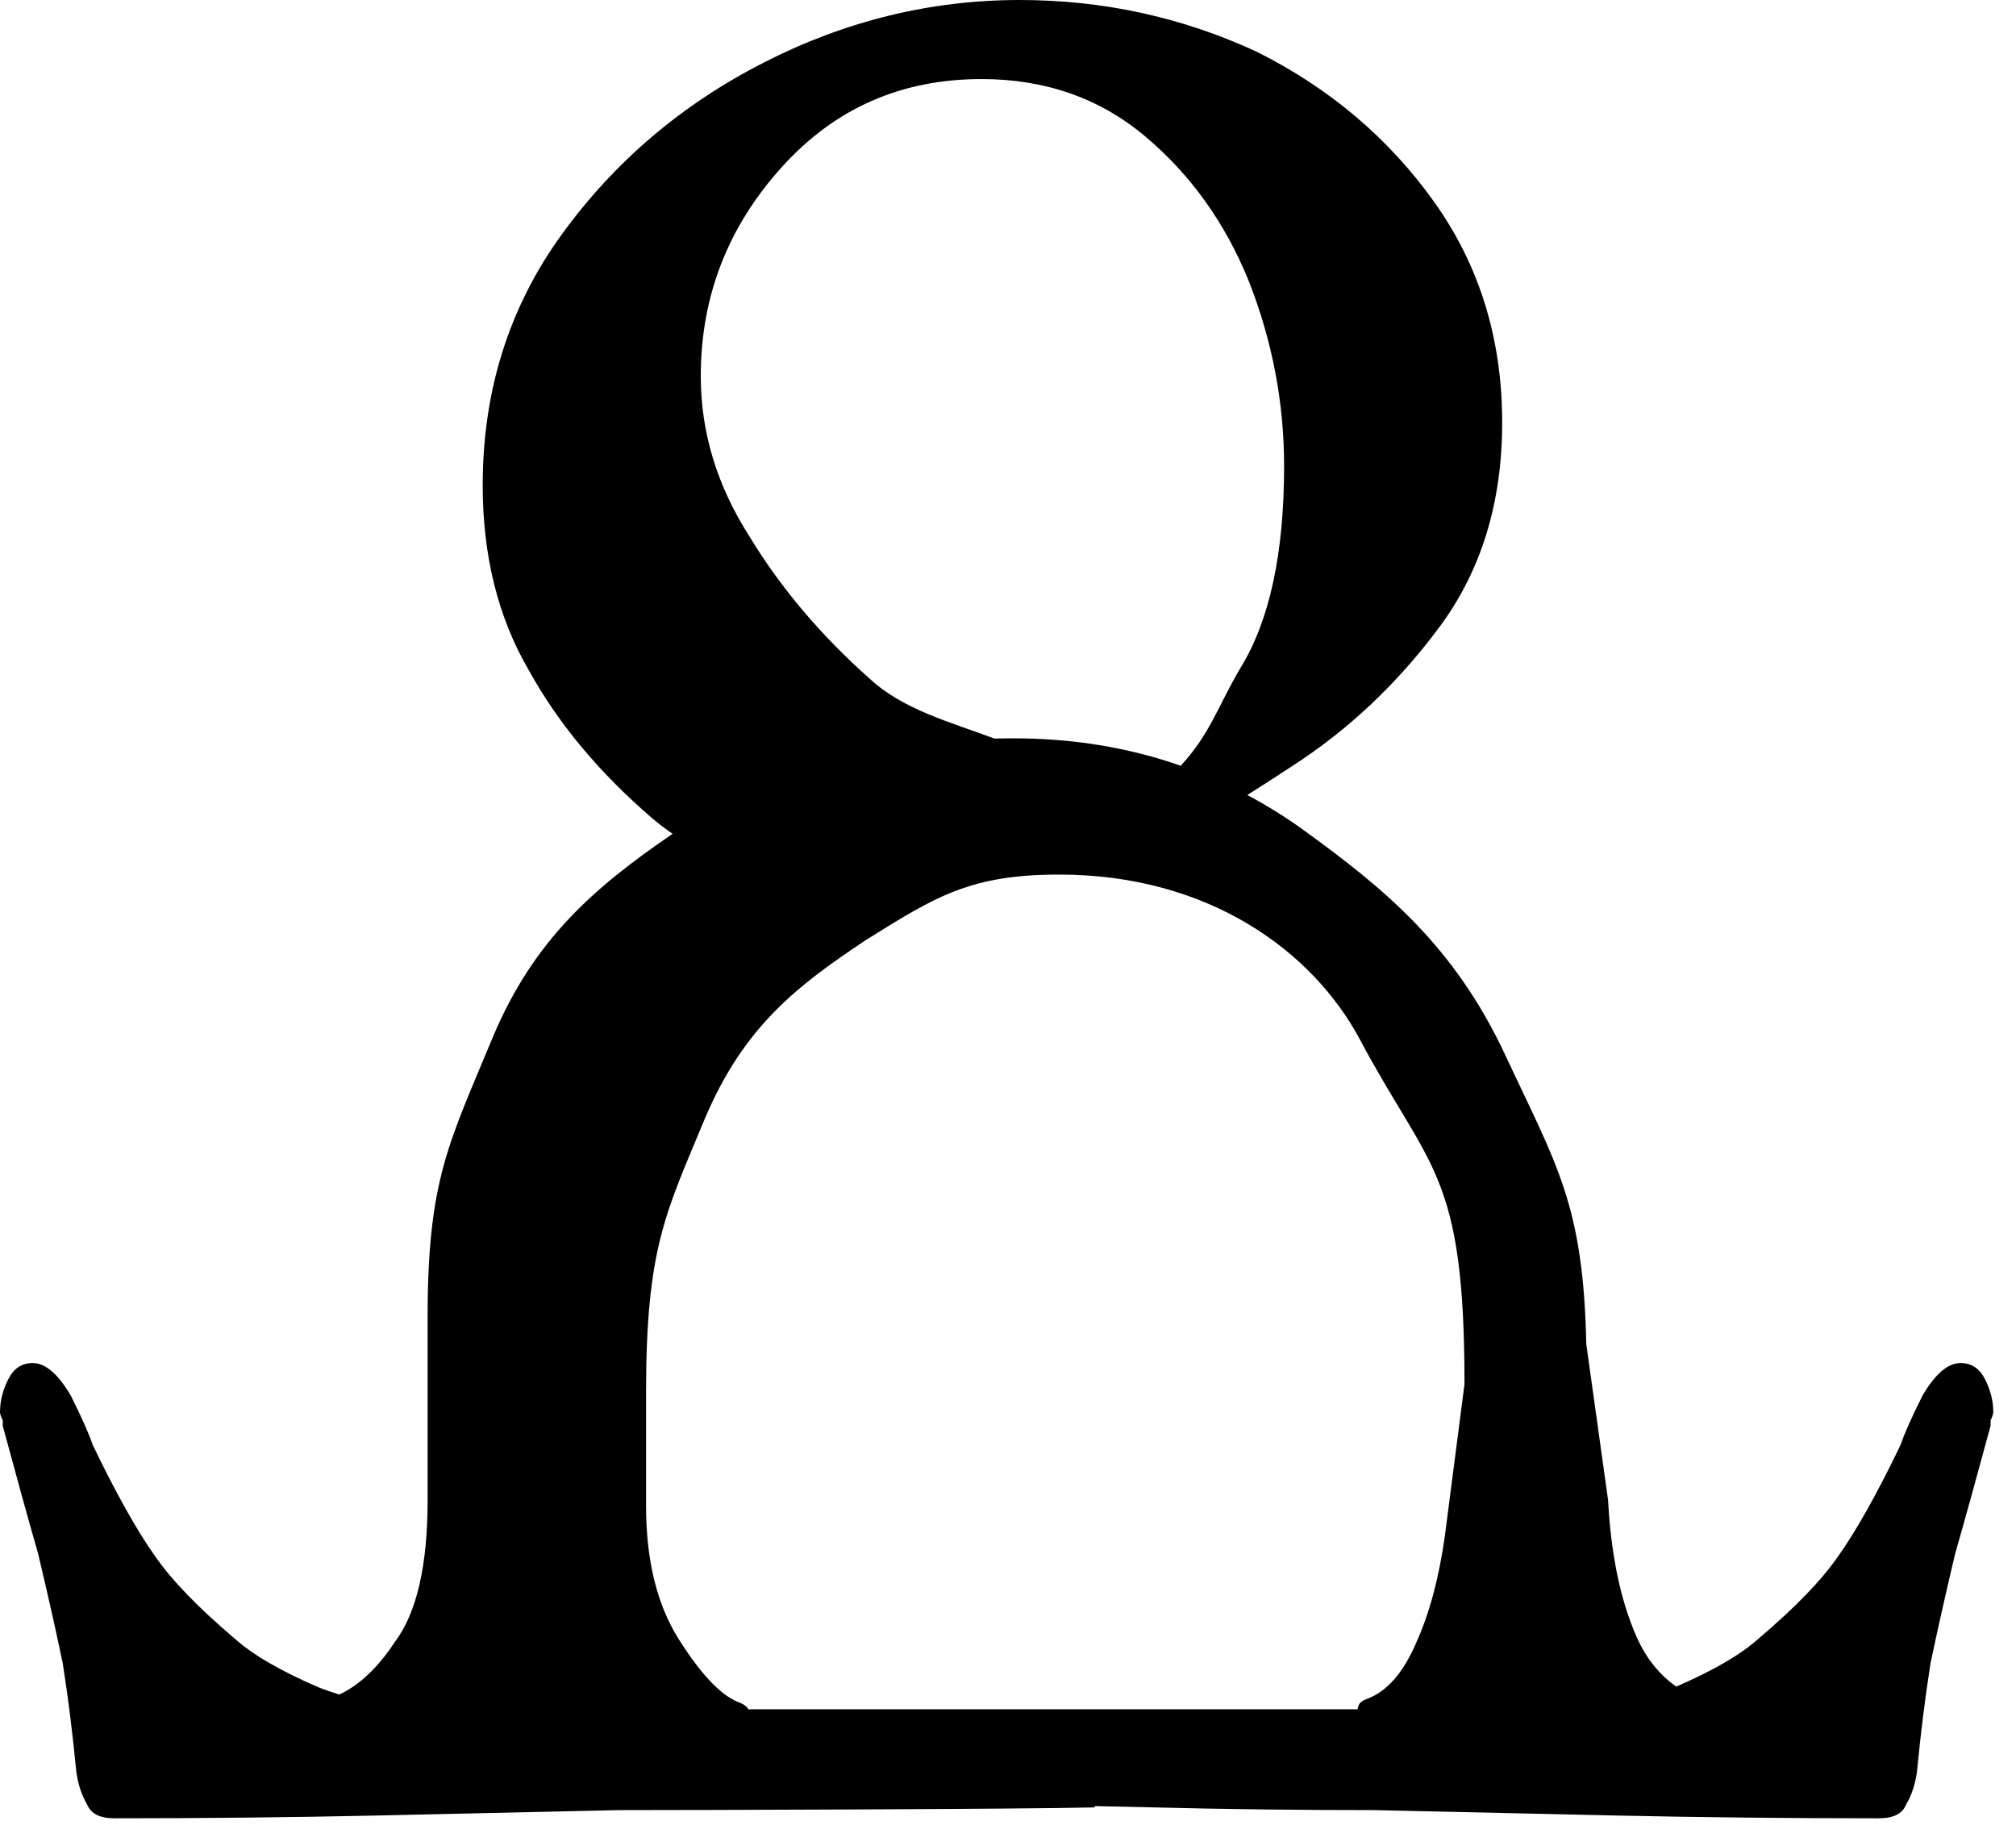
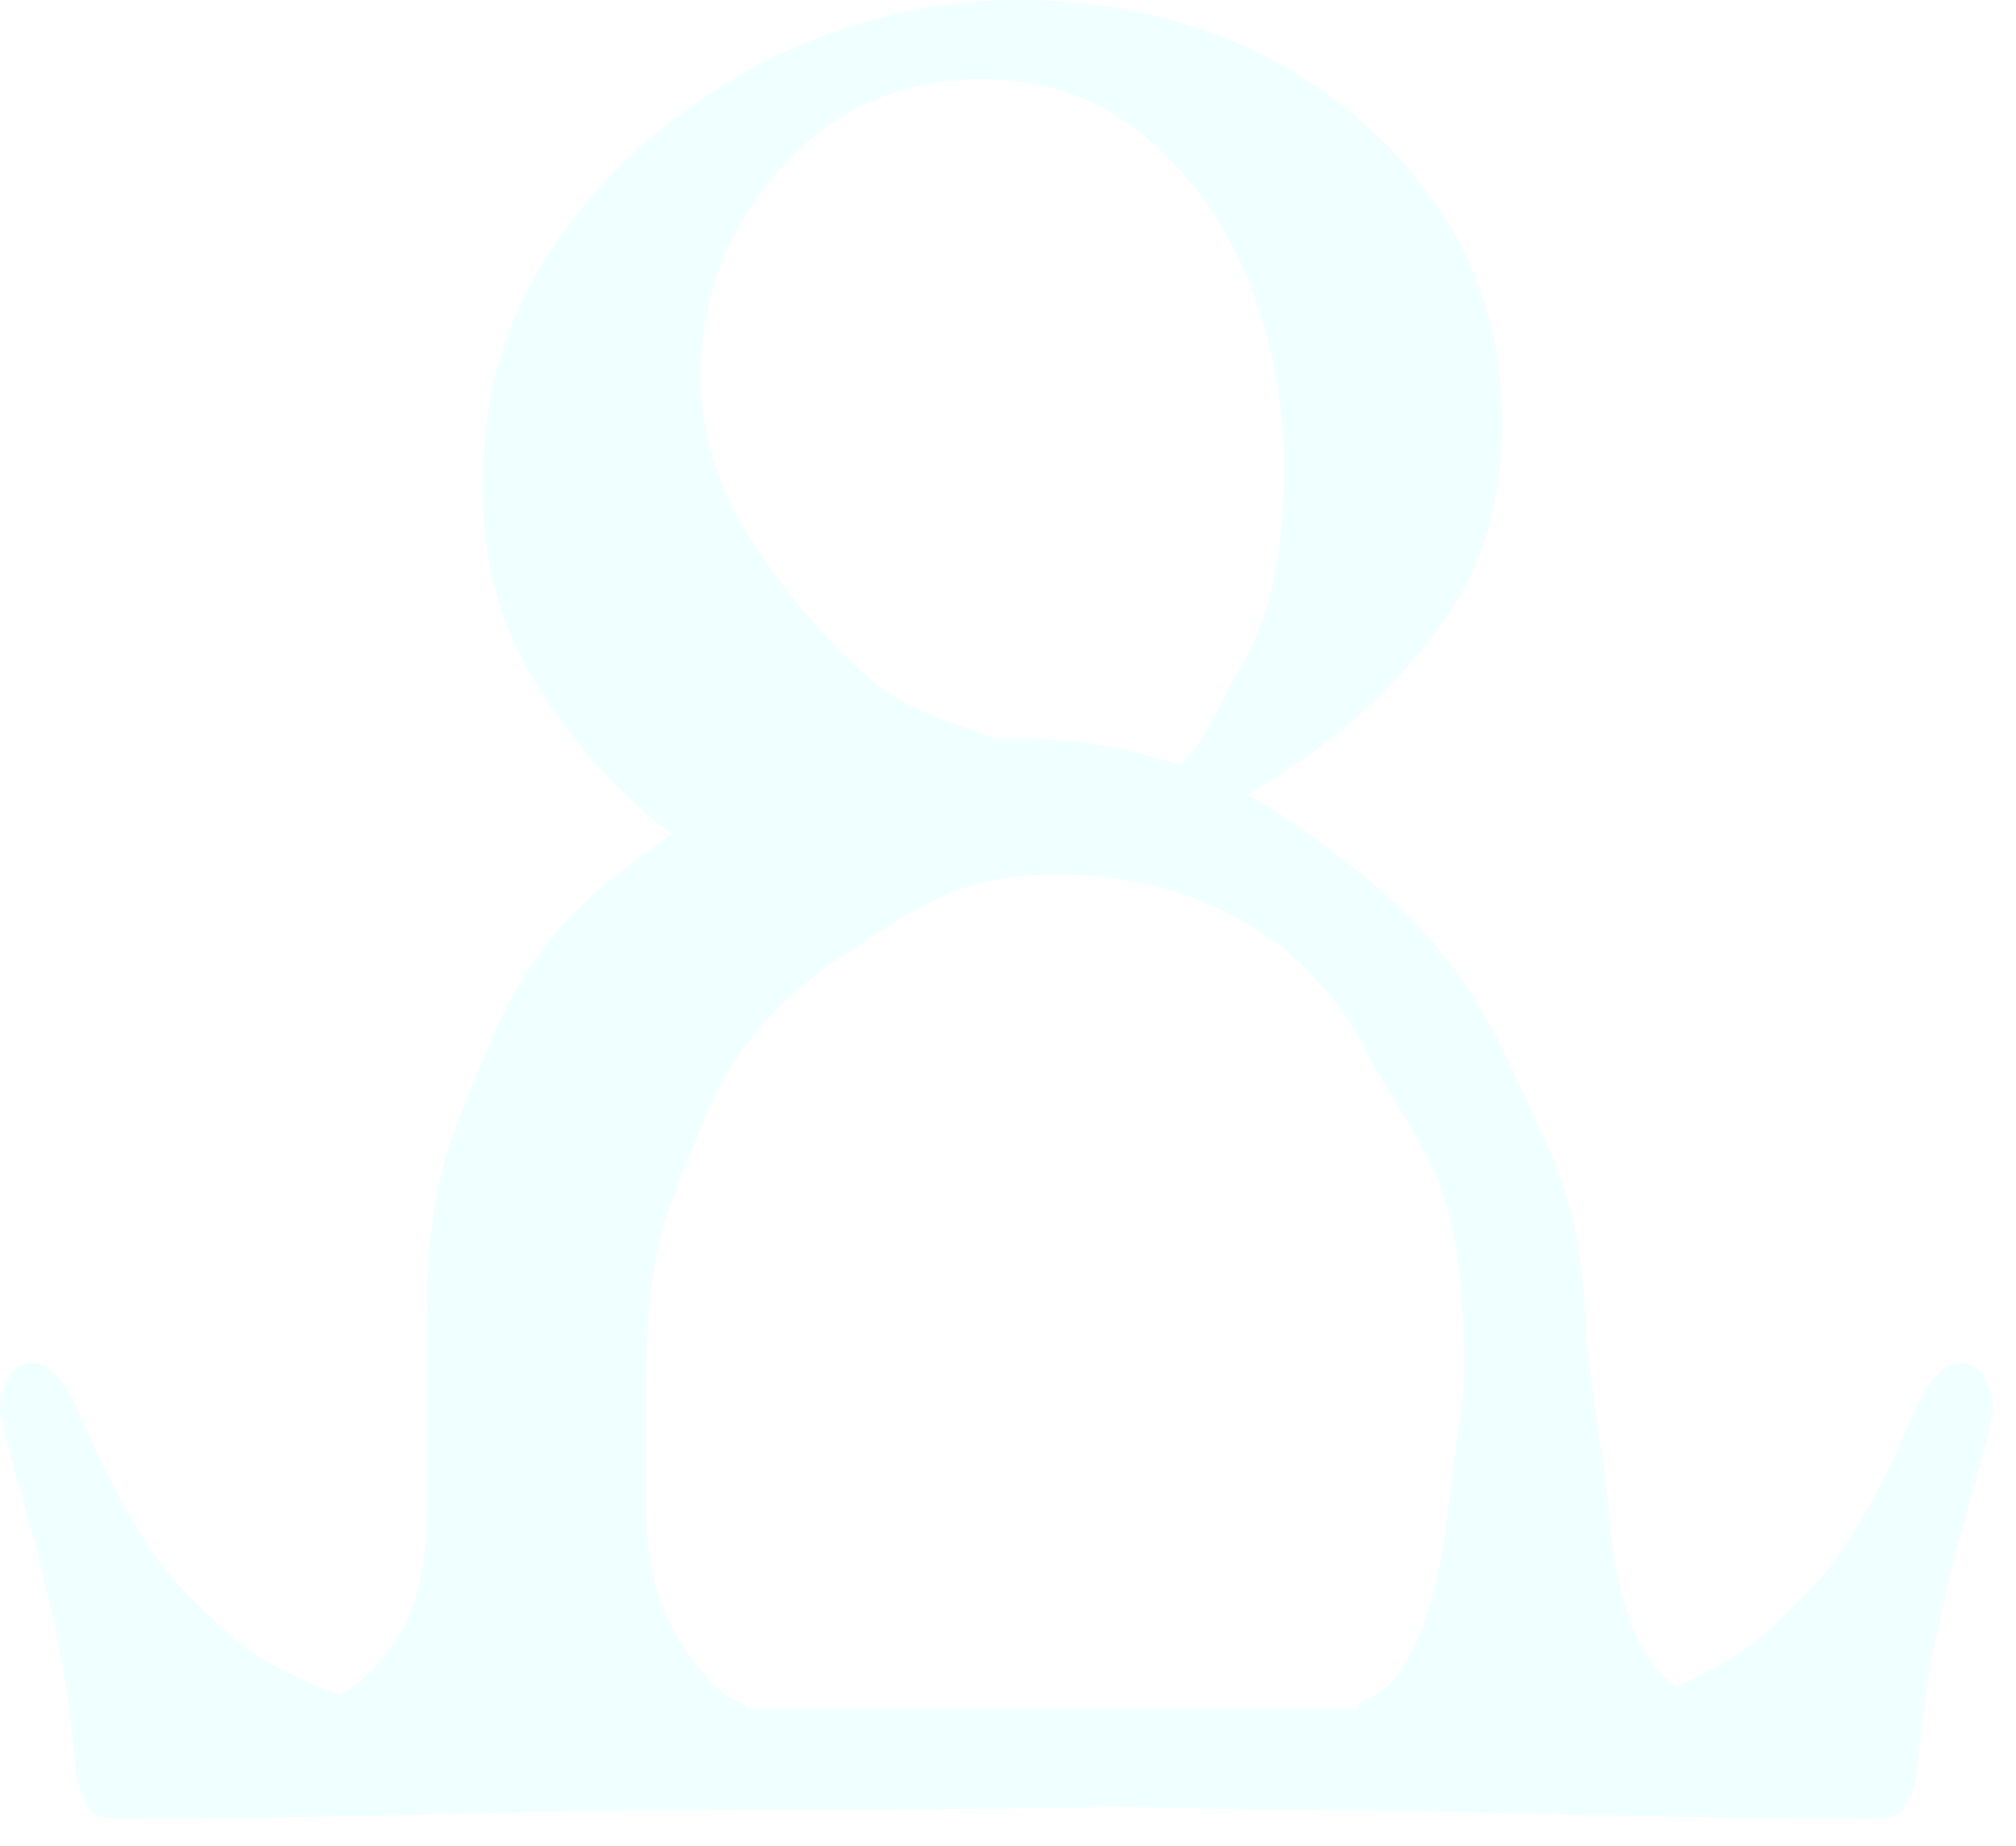
<svg xmlns="http://www.w3.org/2000/svg" width="71" height="65" viewBox="0 0 71 65" fill="none">
-   <path d="M35.912 0C38.856 7.74426e-06 41.64 0.608 44.264 1.824C46.824 3.104 48.904 4.864 50.504 7.104C52.104 9.343 52.904 11.936 52.904 14.88C52.904 17.696 52.168 20.096 50.696 22.08C49.224 24.064 47.496 25.696 45.512 26.976C44.969 27.332 44.441 27.672 43.93 27.997C44.576 28.343 45.207 28.731 45.818 29.166C48.835 31.341 51.239 33.348 53.028 37.185C54.818 41.024 55.764 42.406 55.866 47.331L56.634 52.829C56.736 54.748 57.068 56.348 57.631 57.627C57.964 58.385 58.433 58.972 59.035 59.394C60.345 58.827 61.315 58.263 61.944 57.696C63.224 56.608 64.153 55.648 64.728 54.816C65.368 53.92 66.105 52.608 66.936 50.88C67.064 50.496 67.32 49.92 67.704 49.152C68.152 48.385 68.6 48 69.048 48C69.432 48 69.72 48.192 69.912 48.576C70.104 48.96 70.2 49.344 70.2 49.727C70.2 49.791 70.168 49.888 70.105 50.016V50.208C69.656 51.872 69.24 53.376 68.856 54.72C68.537 56.064 68.248 57.344 67.992 58.56C67.8 59.776 67.64 61.056 67.512 62.4C67.448 62.848 67.32 63.232 67.128 63.552C67 63.872 66.68 64.032 66.168 64.032C62.968 64.032 59.896 63.999 56.952 63.935C54.008 63.871 51.16 63.808 48.408 63.744C45.72 63.744 43.128 63.712 40.632 63.648C39.933 63.63 39.237 63.615 38.543 63.602L38.568 63.648C36.072 63.712 24.48 63.744 21.792 63.744C19.04 63.808 16.192 63.871 13.248 63.935C10.304 63.999 7.232 64.032 4.032 64.032C3.52 64.032 3.2 63.872 3.072 63.552C2.88 63.232 2.752 62.848 2.688 62.4C2.559 61.056 2.4 59.776 2.208 58.56C1.952 57.344 1.664 56.064 1.344 54.72C0.96 53.376 0.544 51.872 0.096 50.208V50.016C0.032 49.888 0 49.791 0 49.727C7.7536e-05 49.344 0.096 48.96 0.288 48.576C0.48 48.192 0.768 48 1.152 48C1.6 48 2.048 48.385 2.496 49.152C2.88 49.92 3.136 50.496 3.264 50.88C4.096 52.608 4.832 53.92 5.472 54.816C6.048 55.648 6.976 56.608 8.256 57.696C8.896 58.272 9.888 58.848 11.231 59.424C11.463 59.517 11.704 59.597 11.95 59.673C12.656 59.345 13.31 58.728 13.909 57.818C14.676 56.795 15.06 55.132 15.06 52.829V46.372C15.06 41.511 15.826 40.224 17.36 36.515C18.797 33.101 20.906 31.264 23.688 29.363C23.436 29.191 23.191 29.005 22.952 28.8C21.096 27.2 19.656 25.472 18.632 23.616C17.544 21.76 17 19.584 17 17.088C17 13.76 17.928 10.816 19.784 8.256C21.64 5.696 24.008 3.68 26.888 2.208C29.768 0.736 32.776 -2.74158e-07 35.912 0ZM37.304 30.798C34.185 30.798 32.955 31.565 30.5 33.101C28.097 34.7 26.205 36.13 24.824 39.393C23.444 42.719 22.753 43.941 22.753 49.059V53.02C22.753 54.94 23.136 56.507 23.903 57.723C24.67 58.938 25.361 59.674 25.975 59.93C26.219 60.02 26.319 60.108 26.351 60.192H47.808C47.846 60.055 47.854 59.936 48.125 59.834C48.841 59.578 49.429 58.906 49.89 57.818C50.35 56.795 50.682 55.547 50.887 54.076L51.577 48.745C51.577 41.261 50.349 41.216 47.895 36.61C46.237 33.5 42.571 30.798 37.304 30.798ZM34.568 2.784C31.752 2.784 29.416 3.808 27.56 5.856C25.64 7.968 24.68 10.432 24.68 13.248C24.68 15.232 25.256 17.12 26.408 18.912C27.496 20.704 28.904 22.368 30.632 23.904C31.813 24.998 33.489 25.433 35.023 26.009C35.245 26.004 35.468 26 35.693 26C37.782 26 39.745 26.323 41.584 26.966C42.638 25.819 42.886 24.874 43.688 23.52C44.712 21.856 45.224 19.488 45.224 16.416C45.224 14.176 44.808 12 43.976 9.888C43.144 7.84 41.928 6.144 40.328 4.8C38.728 3.456 36.808 2.784 34.568 2.784Z" fill="black" />
+   <path d="M35.912 0C38.856 7.74426e-06 41.64 0.608 44.264 1.824C46.824 3.104 48.904 4.864 50.504 7.104C52.104 9.343 52.904 11.936 52.904 14.88C52.904 17.696 52.168 20.096 50.696 22.08C49.224 24.064 47.496 25.696 45.512 26.976C44.969 27.332 44.441 27.672 43.93 27.997C44.576 28.343 45.207 28.731 45.818 29.166C48.835 31.341 51.239 33.348 53.028 37.185C54.818 41.024 55.764 42.406 55.866 47.331L56.634 52.829C56.736 54.748 57.068 56.348 57.631 57.627C57.964 58.385 58.433 58.972 59.035 59.394C60.345 58.827 61.315 58.263 61.944 57.696C63.224 56.608 64.153 55.648 64.728 54.816C65.368 53.92 66.105 52.608 66.936 50.88C67.064 50.496 67.32 49.92 67.704 49.152C68.152 48.385 68.6 48 69.048 48C69.432 48 69.72 48.192 69.912 48.576C70.104 48.96 70.2 49.344 70.2 49.727C70.2 49.791 70.168 49.888 70.105 50.016V50.208C69.656 51.872 69.24 53.376 68.856 54.72C68.537 56.064 68.248 57.344 67.992 58.56C67.8 59.776 67.64 61.056 67.512 62.4C67.448 62.848 67.32 63.232 67.128 63.552C67 63.872 66.68 64.032 66.168 64.032C62.968 64.032 59.896 63.999 56.952 63.935C54.008 63.871 51.16 63.808 48.408 63.744C45.72 63.744 43.128 63.712 40.632 63.648C39.933 63.63 39.237 63.615 38.543 63.602L38.568 63.648C36.072 63.712 24.48 63.744 21.792 63.744C19.04 63.808 16.192 63.871 13.248 63.935C10.304 63.999 7.232 64.032 4.032 64.032C3.52 64.032 3.2 63.872 3.072 63.552C2.88 63.232 2.752 62.848 2.688 62.4C2.559 61.056 2.4 59.776 2.208 58.56C1.952 57.344 1.664 56.064 1.344 54.72C0.96 53.376 0.544 51.872 0.096 50.208V50.016C0.032 49.888 0 49.791 0 49.727C7.7536e-05 49.344 0.096 48.96 0.288 48.576C0.48 48.192 0.768 48 1.152 48C1.6 48 2.048 48.385 2.496 49.152C2.88 49.92 3.136 50.496 3.264 50.88C4.096 52.608 4.832 53.92 5.472 54.816C6.048 55.648 6.976 56.608 8.256 57.696C8.896 58.272 9.888 58.848 11.231 59.424C11.463 59.517 11.704 59.597 11.95 59.673C12.656 59.345 13.31 58.728 13.909 57.818C14.676 56.795 15.06 55.132 15.06 52.829V46.372C15.06 41.511 15.826 40.224 17.36 36.515C18.797 33.101 20.906 31.264 23.688 29.363C23.436 29.191 23.191 29.005 22.952 28.8C21.096 27.2 19.656 25.472 18.632 23.616C17.544 21.76 17 19.584 17 17.088C17 13.76 17.928 10.816 19.784 8.256C21.64 5.696 24.008 3.68 26.888 2.208C29.768 0.736 32.776 -2.74158e-07 35.912 0ZM37.304 30.798C34.185 30.798 32.955 31.565 30.5 33.101C28.097 34.7 26.205 36.13 24.824 39.393C23.444 42.719 22.753 43.941 22.753 49.059V53.02C22.753 54.94 23.136 56.507 23.903 57.723C24.67 58.938 25.361 59.674 25.975 59.93C26.219 60.02 26.319 60.108 26.351 60.192H47.808C47.846 60.055 47.854 59.936 48.125 59.834C48.841 59.578 49.429 58.906 49.89 57.818C50.35 56.795 50.682 55.547 50.887 54.076L51.577 48.745C51.577 41.261 50.349 41.216 47.895 36.61C46.237 33.5 42.571 30.798 37.304 30.798ZM34.568 2.784C31.752 2.784 29.416 3.808 27.56 5.856C25.64 7.968 24.68 10.432 24.68 13.248C24.68 15.232 25.256 17.12 26.408 18.912C27.496 20.704 28.904 22.368 30.632 23.904C31.813 24.998 33.489 25.433 35.023 26.009C35.245 26.004 35.468 26 35.693 26C37.782 26 39.745 26.323 41.584 26.966C42.638 25.819 42.886 24.874 43.688 23.52C44.712 21.856 45.224 19.488 45.224 16.416C45.224 14.176 44.808 12 43.976 9.888C43.144 7.84 41.928 6.144 40.328 4.8C38.728 3.456 36.808 2.784 34.568 2.784Z" fill="#F0FFFF" />
</svg>
